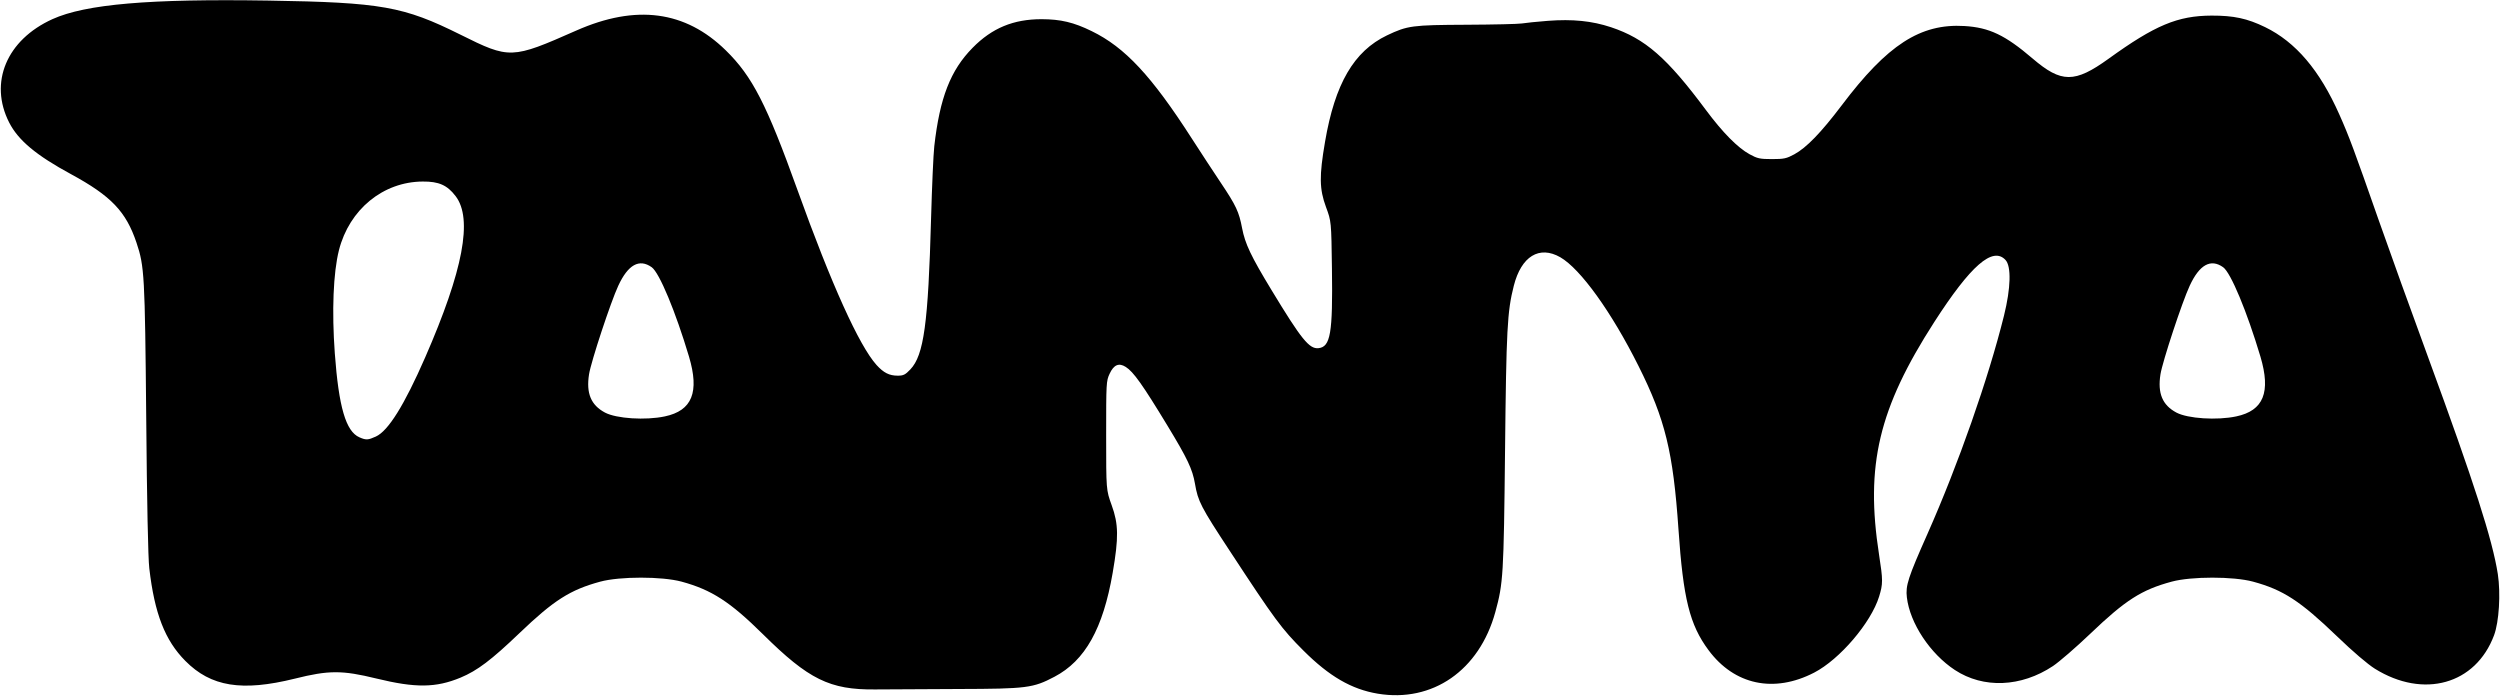
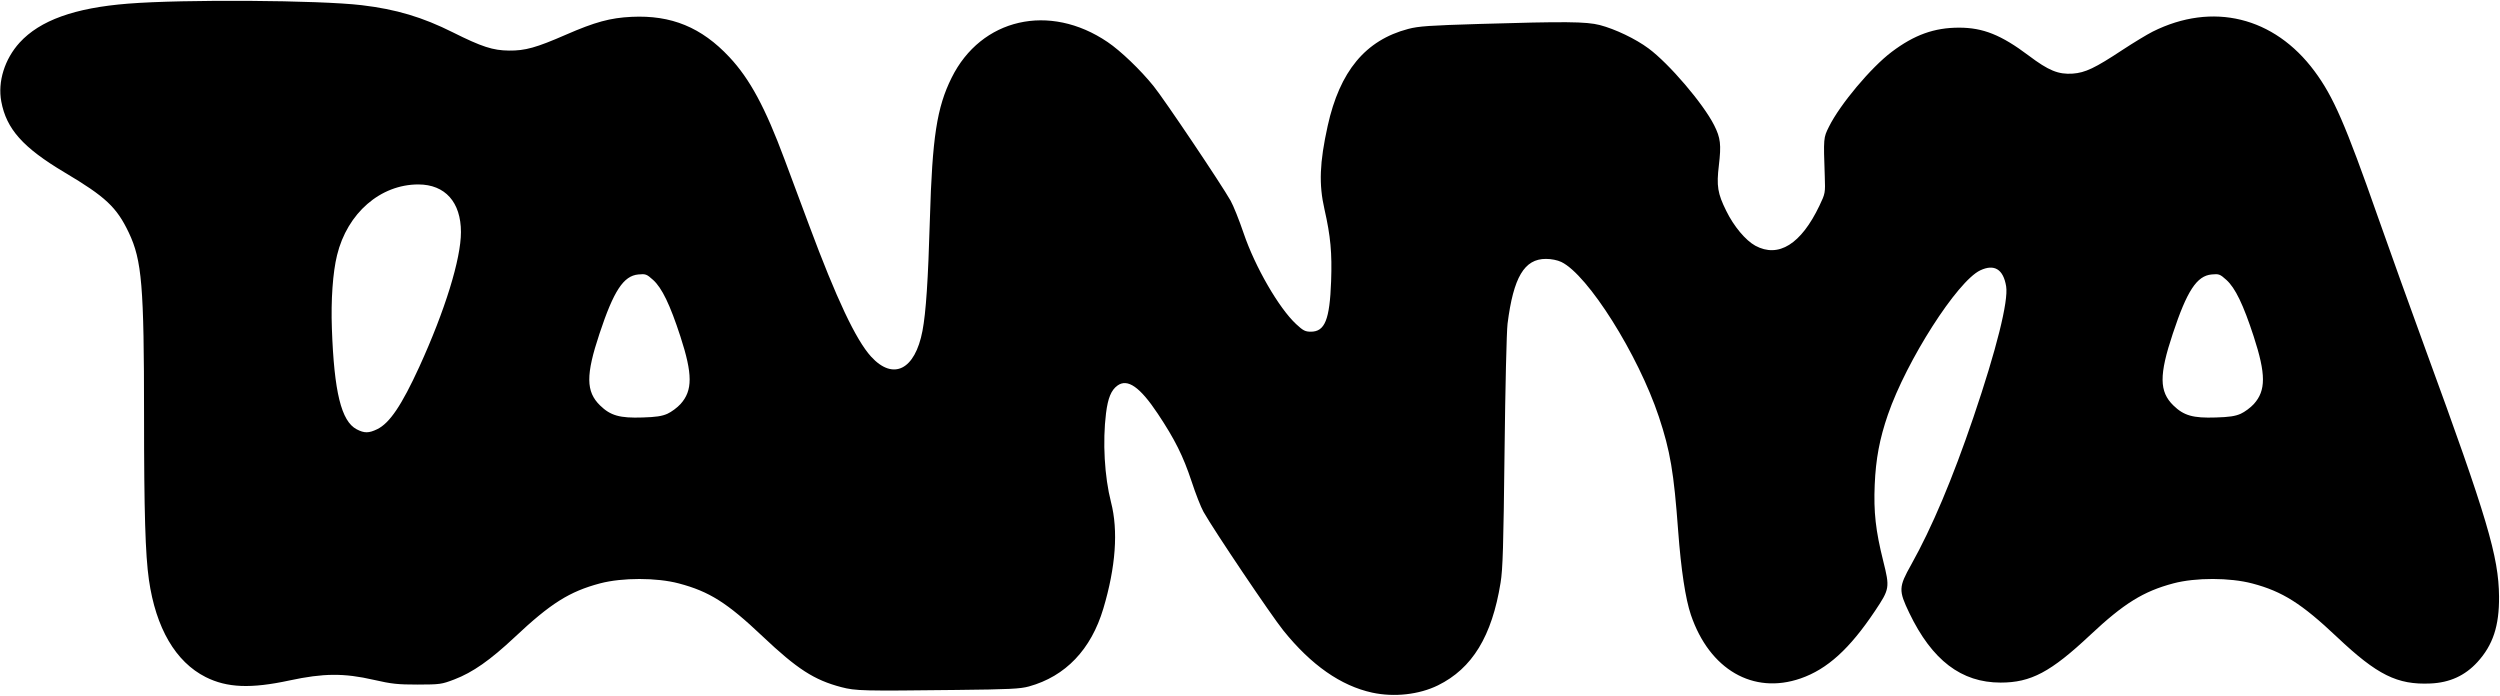
- <svg xmlns="http://www.w3.org/2000/svg" viewBox="0 0 390.75 108.75" width="1172" height="326">
-   <path id="tanya" d="M215.34,108.48C211.25,107.79 207.78,105.78 203.74,101.75C200.31,98.33 199.25,96.89 192.19,86.12C187.68,79.26 187.24,78.40 186.77,75.65C186.38,73.38 185.60,71.73 182.50,66.62C178.58,60.16 177.15,58.14 175.94,57.38C174.87,56.70 174.07,57.04 173.42,58.45C172.89,59.58 172.88,59.92 172.88,68.12C172.88,76.62 172.88,76.62 173.74,79.00C174.82,81.96 174.85,84.08 173.90,89.58C172.39,98.31 169.59,103.32 164.79,105.84C161.44,107.60 160.48,107.72 149.82,107.75C144.63,107.77 138.74,107.80 136.75,107.82C129.66,107.89 126.35,106.26 119.20,99.18C114.07,94.11 111.18,92.24 106.48,90.96C103.41,90.13 96.84,90.13 93.77,90.96C89.06,92.24 86.51,93.86 81.13,99.01C76.72,103.23 74.55,104.87 71.92,105.97C68.05,107.57 64.89,107.61 58.75,106.11C53.39,104.80 51.32,104.80 46.00,106.13C37.72,108.18 32.88,107.40 28.88,103.36C25.69,100.15 24.06,95.95 23.24,88.88C23.05,87.32 22.87,78.46 22.76,65.38C22.55,42.97 22.48,41.67 21.24,37.96C19.60,33.08 17.28,30.65 11.00,27.24C5.54,24.28 2.74,21.94 1.32,19.15C-1.86,12.89 0.93,6.24 8.10,2.99C13.28,0.65 23.26,-0.21 41.88,0.09C59.56,0.38 62.99,0.99 71.88,5.41C79.61,9.26 79.89,9.25 90.01,4.78C99.36,0.65 107.07,1.67 113.40,7.88C117.55,11.94 119.80,16.34 124.62,29.75C129.90,44.44 134.25,54.06 136.97,57.08C138.08,58.30 138.96,58.75 140.28,58.75C141.17,58.75 141.46,58.61 142.26,57.77C144.37,55.55 145.05,50.62 145.50,34.12C145.64,29.17 145.86,24.11 146.00,22.88C146.86,15.29 148.53,10.99 152.00,7.47C155.04,4.38 158.38,3.00 162.79,3.00C165.77,3.01 167.81,3.49 170.62,4.87C175.82,7.40 179.98,11.87 186.26,21.64C187.67,23.83 189.72,26.96 190.82,28.60C193.20,32.15 193.66,33.14 194.14,35.69C194.61,38.13 195.51,40.04 198.75,45.38C203.41,53.07 204.64,54.59 206.07,54.45C207.97,54.26 208.33,52.12 208.19,42.04C208.09,34.62 208.09,34.62 207.26,32.38C206.22,29.56 206.19,27.54 207.11,22.17C208.66,13.09 211.62,8.01 216.80,5.53C220.02,4.00 220.71,3.91 229.25,3.87C233.44,3.85 237.32,3.76 237.88,3.67C238.43,3.58 240.25,3.39 241.93,3.26C245.83,2.96 248.86,3.27 251.84,4.26C257.19,6.05 260.59,9.02 266.68,17.21C269.28,20.71 271.65,23.11 273.50,24.12C274.72,24.79 275.11,24.88 277.00,24.88C278.89,24.88 279.28,24.79 280.50,24.13C282.41,23.09 284.68,20.74 287.89,16.50C295.06,6.99 300.21,3.66 307.10,4.07C310.99,4.30 313.48,5.49 317.76,9.15C322.26,13.00 324.34,13.01 329.64,9.19C336.91,3.94 340.45,2.46 345.75,2.44C349.21,2.43 351.32,2.88 354.12,4.24C358.91,6.57 362.66,10.98 365.73,17.90C367.26,21.33 368.07,23.52 371.87,34.38C373.56,39.19 377.04,48.86 379.62,55.88C386.85,75.59 389.68,84.42 390.52,89.79C390.98,92.82 390.71,97.25 389.93,99.34C387.06,107.03 378.92,109.32 371.29,104.58C370.16,103.87 367.88,101.93 365.38,99.52C359.62,93.98 356.95,92.24 352.23,90.96C349.16,90.13 342.59,90.13 339.52,90.96C334.79,92.24 332.29,93.84 326.78,99.11C324.55,101.24 321.92,103.51 320.95,104.16C315.97,107.47 310.07,107.71 305.61,104.78C301.74,102.24 298.57,97.45 298.10,93.42C297.88,91.58 298.28,90.34 301.34,83.45C306.14,72.62 310.84,59.23 313.29,49.36C314.36,45.04 314.45,41.64 313.52,40.65C311.52,38.51 308.08,41.52 302.38,50.37C293.69,63.88 291.58,72.77 293.75,86.74C294.37,90.74 294.37,91.31 293.76,93.29C292.49,97.40 287.60,103.12 283.60,105.19C277.31,108.44 271.12,107.12 267.08,101.67C264.14,97.71 263.12,93.64 262.38,82.75C261.55,70.68 260.31,65.58 256.14,57.25C251.91,48.79 247.06,42.05 243.90,40.23C240.62,38.35 237.80,40.08 236.63,44.69C235.60,48.75 235.46,51.48 235.26,70.50C235.05,89.98 234.98,91.19 233.74,95.72C231.24,104.84 223.92,109.91 215.34,108.48ZM58.67,68.27C60.61,67.39 63.12,63.36 66.39,55.88C72.33,42.28 73.85,34.22 71.15,30.68C69.84,28.96 68.53,28.37 66.00,28.39C59.81,28.42 54.52,32.75 52.90,39.12C52.01,42.63 51.77,48.66 52.25,55.25C52.87,63.67 53.98,67.47 56.10,68.39C57.13,68.84 57.44,68.83 58.67,68.27ZM103.86,65.12C108.13,64.22 109.30,61.34 107.64,55.76C105.54,48.73 103.01,42.64 101.81,41.79C99.87,40.41 98.11,41.38 96.58,44.69C95.40,47.22 92.33,56.53 92.01,58.53C91.54,61.51 92.31,63.35 94.50,64.52C96.29,65.47 100.84,65.76 103.86,65.12ZM349.61,65.12C353.88,64.22 355.05,61.34 353.39,55.76C351.29,48.73 348.76,42.64 347.56,41.79C345.62,40.41 343.86,41.38 342.33,44.69C341.15,47.22 338.08,56.53 337.76,58.53C337.29,61.51 338.06,63.35 340.25,64.52C342.04,65.47 346.59,65.76 349.61,65.12Z" fill="#000000" fill-rule="evenodd" />
+ <svg xmlns="http://www.w3.org/2000/svg" viewBox="0 0 390.50 108.50" width="1172" height="326">
+   <path id="tanya" d="M214.34,108.13C209.44,107.06 204.81,103.83 200.45,98.41C198.56,96.06 189.60,82.76 187.99,79.89C187.59,79.19 186.75,77.05 186.12,75.12C184.80,71.15 183.53,68.60 180.86,64.58C178.06,60.37 176.12,59.02 174.54,60.17C173.56,60.89 173.06,62.11 172.76,64.49C172.21,68.94 172.52,74.40 173.54,78.38C174.69,82.83 174.28,88.50 172.34,95.00C170.43,101.40 166.43,105.58 160.73,107.16C159.36,107.54 157.70,107.62 149.38,107.71C134.69,107.88 133.67,107.86 131.41,107.27C127.18,106.16 124.52,104.45 119.10,99.32C113.57,94.08 110.79,92.33 106.03,91.07C102.55,90.15 97.21,90.15 93.74,91.06C88.95,92.33 86.00,94.19 80.38,99.48C76.56,103.06 73.84,104.97 70.96,106.07C68.97,106.83 68.72,106.86 65.25,106.87C62.11,106.87 61.19,106.77 58.38,106.13C53.73,105.06 50.52,105.09 45.25,106.22C39.19,107.53 35.48,107.38 32.13,105.70C27.43,103.33 24.34,98.04 23.26,90.50C22.70,86.58 22.50,79.87 22.50,64.86C22.50,44.57 22.17,40.60 20.12,36.28C18.23,32.31 16.50,30.68 10.10,26.88C3.59,23.00 1.00,20.10 0.20,15.79C-0.38,12.70 0.73,9.16 3.07,6.59C6.25,3.12 11.65,1.17 20.00,0.51C28.59,-0.18 49.89,-0.04 56.51,0.75C61.89,1.39 66.00,2.62 70.75,5.00C75.25,7.25 77.00,7.82 79.50,7.84C82.03,7.87 83.75,7.39 88.40,5.36C92.94,3.38 95.32,2.73 98.65,2.57C104.86,2.27 109.58,4.21 113.93,8.86C117.13,12.28 119.53,16.73 122.56,24.88C123.33,26.94 125.05,31.55 126.38,35.12C130.65,46.60 133.69,53.03 136.06,55.64C139.52,59.43 142.93,57.72 144.09,51.62C144.64,48.72 144.97,43.74 145.25,34.12C145.62,21.37 146.34,16.72 148.64,12.09C153.25,2.79 163.94,0.35 173.01,6.51C175.05,7.89 178.14,10.85 180.18,13.38C181.81,15.38 190.76,28.70 192.21,31.27C192.64,32.02 193.56,34.32 194.26,36.38C196.04,41.62 199.76,48.06 202.45,50.56C203.54,51.58 203.88,51.75 204.75,51.75C206.95,51.75 207.70,49.88 207.92,43.88C208.08,39.44 207.84,36.85 206.88,32.62C205.99,28.72 206.12,25.35 207.38,19.62C209.27,11.06 213.28,6.22 219.96,4.46C221.59,4.03 223.24,3.92 231.12,3.68C244.49,3.28 247.76,3.31 249.88,3.85C252.29,4.48 255.48,6.00 257.51,7.51C260.71,9.88 266.05,16.13 267.75,19.50C268.75,21.48 268.87,22.53 268.49,25.75C268.10,28.99 268.29,30.16 269.64,32.88C270.83,35.31 272.66,37.48 274.18,38.32C277.80,40.28 281.33,38.08 284.20,32.06C285.11,30.15 285.12,30.09 285.03,27.50C284.82,21.44 284.82,21.48 285.68,19.74C287.40,16.26 292.26,10.47 295.49,8.04C299.02,5.38 302.13,4.26 306.00,4.26C309.75,4.26 312.58,5.39 316.88,8.62C319.99,10.97 321.52,11.59 323.75,11.44C325.72,11.30 327.23,10.58 331.56,7.72C333.25,6.61 335.36,5.33 336.25,4.88C345.59,0.21 355.22,2.56 361.52,11.05C364.47,15.02 366.34,19.31 371.45,33.88C373.24,38.96 376.61,48.36 378.95,54.75C388.50,80.83 390.30,86.89 390.35,93.12C390.39,97.71 389.40,100.70 386.97,103.36C385.03,105.48 382.64,106.57 379.64,106.70C374.45,106.93 371.33,105.38 365.06,99.46C359.52,94.22 356.52,92.32 351.82,91.08C348.30,90.15 342.97,90.14 339.49,91.06C334.80,92.30 331.73,94.21 326.50,99.12C320.32,104.92 317.23,106.56 312.50,106.56C306.36,106.56 301.79,103.08 298.23,95.68C296.54,92.15 296.56,91.65 298.54,88.12C301.77,82.34 304.96,74.79 308.25,65.12C311.85,54.53 313.74,46.95 313.36,44.66C312.92,41.99 311.51,41.13 309.31,42.17C305.72,43.88 297.81,56.25 294.89,64.71C293.59,68.48 293.00,71.63 292.83,75.65C292.65,79.90 292.97,82.81 294.16,87.57C295.20,91.74 295.17,91.93 292.88,95.36C288.91,101.30 285.43,104.46 281.26,105.91C273.85,108.48 267.03,104.53 264.12,95.99C263.27,93.49 262.58,88.93 262.13,82.88C261.45,73.66 260.89,70.39 259.12,65.05C255.87,55.30 248.03,42.86 243.88,40.86C243.26,40.57 242.34,40.38 241.48,40.38C238.10,40.37 236.40,43.24 235.48,50.50C235.33,51.68 235.12,60.58 235.01,70.50C234.84,85.32 234.74,88.82 234.39,90.96C233.04,99.32 229.97,104.35 224.61,106.99C221.66,108.44 217.77,108.87 214.34,108.13ZM58.92,66.98C60.86,66.04 62.74,63.25 65.49,57.25C69.51,48.45 72.00,40.40 72.00,36.19C72.00,31.52 69.53,28.76 65.36,28.75C59.42,28.74 54.25,33.23 52.65,39.79C51.98,42.50 51.68,46.81 51.84,51.27C52.19,61.17 53.31,65.73 55.70,66.99C56.90,67.62 57.60,67.62 58.92,66.98ZM104.25,64.57C104.87,64.29 105.79,63.61 106.30,63.05C108.20,60.94 108.20,58.40 106.28,52.50C104.66,47.53 103.40,44.91 102.01,43.66C101.01,42.76 100.85,42.70 99.70,42.81C97.39,43.03 95.86,45.36 93.64,52.06C91.49,58.51 91.51,61.11 93.73,63.27C95.36,64.86 96.80,65.27 100.38,65.15C102.44,65.09 103.40,64.95 104.25,64.57ZM350.00,64.57C350.62,64.29 351.54,63.61 352.05,63.05C353.95,60.94 353.95,58.40 352.03,52.50C350.41,47.53 349.15,44.91 347.76,43.66C346.76,42.76 346.60,42.70 345.45,42.81C343.14,43.03 341.61,45.36 339.39,52.06C337.24,58.51 337.26,61.11 339.48,63.27C341.11,64.86 342.55,65.27 346.12,65.15C348.19,65.09 349.15,64.95 350.00,64.57Z" fill="#000000" fill-rule="evenodd" />
</svg>
